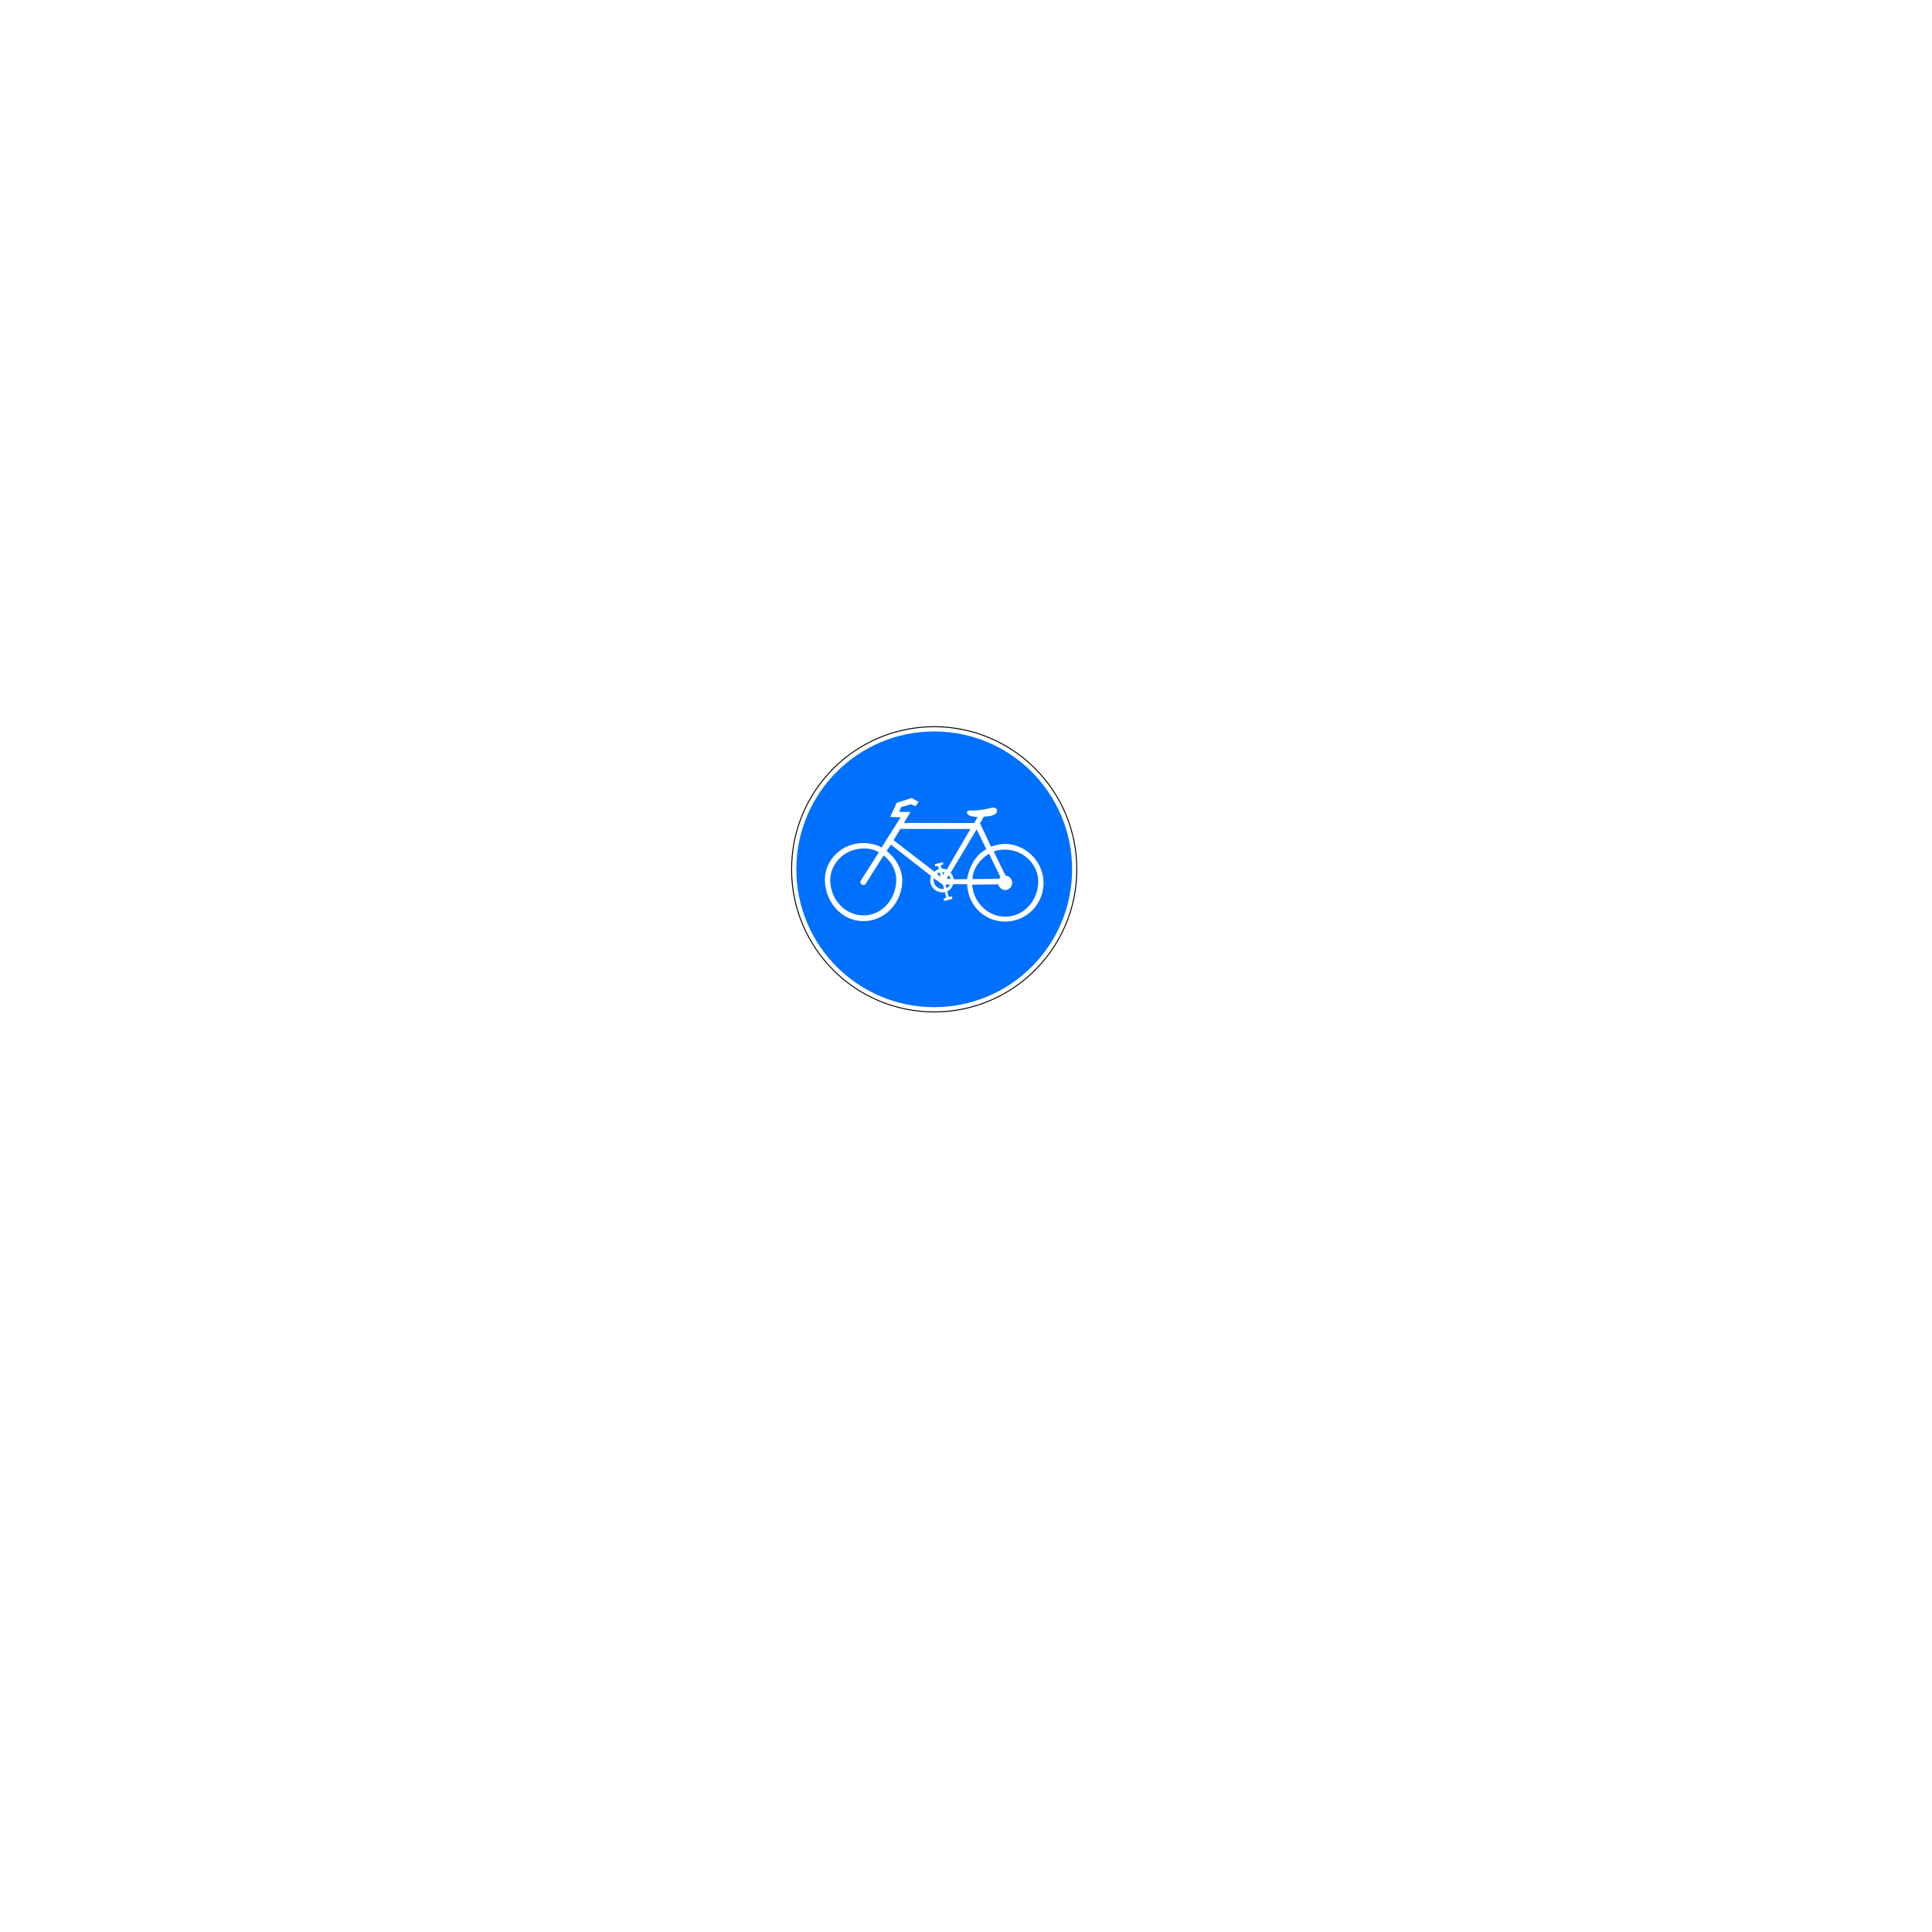
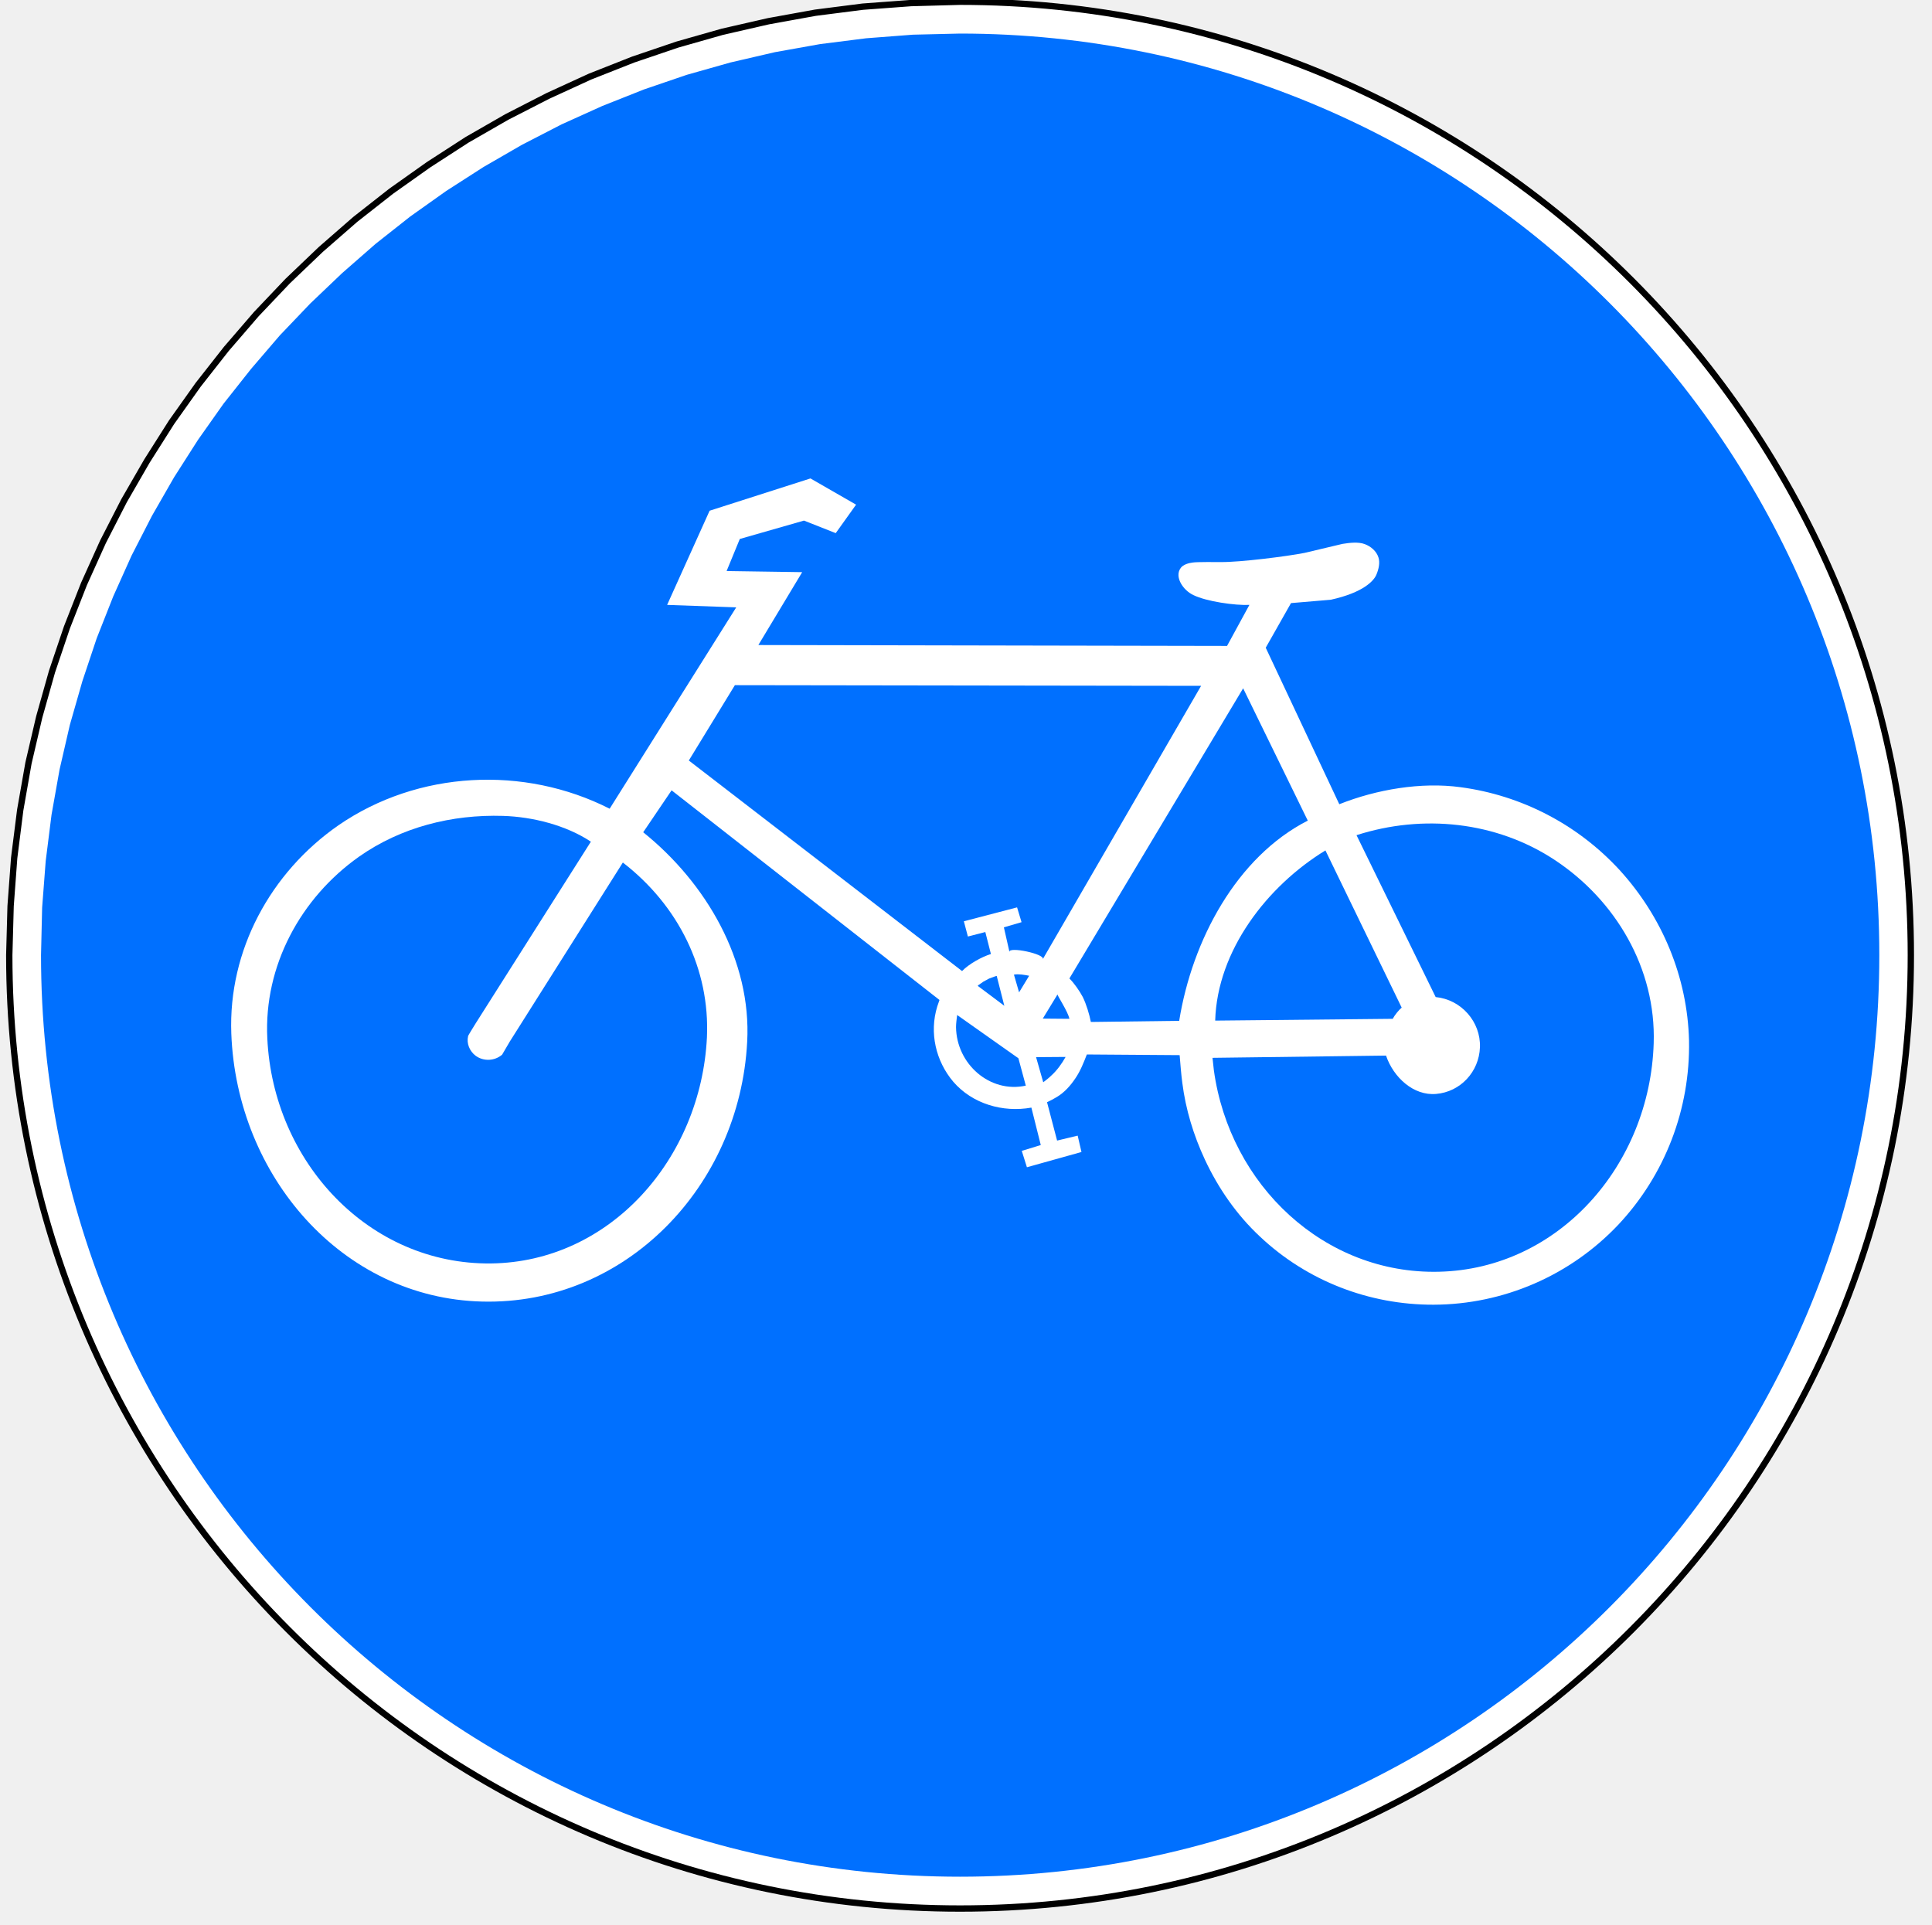
- <svg xmlns="http://www.w3.org/2000/svg" version="1.1" baseProfile="full" id="body" width="8in" height="8in" viewBox="0 0 1 1" preserveAspectRatio="none">
-   <rect id="background" x="0" y="0" width="1" height="1" stroke="none" fill="white" />
+ <svg xmlns="http://www.w3.org/2000/svg" version="1.1" baseProfile="full" id="body" width="256" height="255" viewBox="0.409 0.376 0.15 0.149" preserveAspectRatio="none" data-normalized="artwork-bounds">
  <g id="content" transform="translate(-0.03125,1.1875) scale(1,-1) scale(0.0017361) " xml:space="preserve" stroke="black" stroke-linecap="butt" stroke-linejoin="miter" stroke-miterlimit="10.433" stroke-dasharray="none" stroke-dashoffset="0" stroke-opacity="1" fill="none" fill-rule="evenodd" fill-opacity="1" font-style="normal" font-variant="normal" font-weight="normal" font-stretch="normal" font-size-adjust="none" letter-spacing="normal" word-spacing="normal" text-anchor="start">
    <path d="M296.52,467.35 L294.33,467.29 L292.17,467.13 L290.05,466.86 L287.95,466.48 L285.89,466.01 L283.88,465.44 L281.9,464.77 L279.97,464.01 L278.09,463.15 L276.25,462.21 L274.47,461.19 L272.75,460.08 L271.08,458.9 L269.47,457.64 L267.93,456.3 L266.45,454.89 L265.05,453.42 L263.71,451.87 L262.45,450.27 L261.26,448.6 L260.16,446.87 L259.13,445.09 L258.19,443.26 L257.34,441.38 L256.58,439.45 L255.91,437.47 L255.34,435.45 L254.86,433.4 L254.49,431.3 L254.22,429.17 L254.06,427.02 L254,424.83 C254,401.35,273.04,382.31,296.52,382.31 C320,382.31,339.04,401.35,339.04,424.83 C339.04,448.3,320,467.35,296.52,467.35 Z " stroke="white" stroke-width="0" stroke-linejoin="round" fill="white" fill-rule="nonzero" />
    <path d="M296.52,467.35 L294.33,467.29 L292.17,467.13 L290.05,466.86 L287.95,466.48 L285.89,466.01 L283.88,465.44 L281.9,464.77 L279.97,464.01 L278.09,463.15 L276.25,462.21 L274.47,461.19 L272.75,460.08 L271.08,458.9 L269.47,457.64 L267.93,456.3 L266.45,454.89 L265.05,453.42 L263.71,451.87 L262.45,450.27 L261.26,448.6 L260.16,446.87 L259.13,445.09 L258.19,443.26 L257.34,441.38 L256.58,439.45 L255.91,437.47 L255.34,435.45 L254.86,433.4 L254.49,431.3 L254.22,429.17 L254.06,427.02 L254,424.83 C254,401.35,273.04,382.31,296.52,382.31 C320,382.31,339.04,401.35,339.04,424.83 C339.04,448.3,320,467.35,296.52,467.35 Z " stroke-width="0.283" stroke-linejoin="round" />
    <path d="M296.52,465.93 L294.41,465.88 L292.32,465.72 L290.26,465.46 L288.24,465.1 L286.25,464.64 L284.3,464.09 L282.39,463.44 L280.52,462.7 L278.7,461.88 L276.93,460.97 L275.21,459.98 L273.54,458.91 L271.93,457.77 L270.38,456.55 L268.89,455.25 L267.46,453.89 L266.1,452.47 L264.81,450.97 L263.58,449.42 L262.44,447.81 L261.37,446.14 L260.38,444.42 L259.47,442.65 L258.65,440.83 L257.91,438.96 L257.27,437.05 L256.71,435.1 L256.25,433.11 L255.89,431.09 L255.63,429.03 L255.47,426.95 L255.42,424.83 C255.42,402.13,273.82,383.73,296.52,383.73 C319.22,383.73,337.63,402.13,337.63,424.83 C337.63,447.53,319.22,465.93,296.52,465.93 Z " stroke="#0070ff" stroke-width="0" fill="#0070ff" fill-rule="nonzero" />
    <path d="M285.32,444.65 L289.83,446.09 L291.87,444.92 L290.96,443.65 L289.54,444.21 L286.67,443.39 L286.08,441.96 L289.46,441.91 L287.5,438.66 L308.46,438.62 L309.46,440.45 H309.46 C308.82,440.42,307.54,440.6,306.95,440.89 C306.5,441.1,306.09,441.7,306.39,442.1 C306.5,442.25,306.75,442.32,306.93,442.34 C307.11,442.37,308,442.36,308.19,442.36 C309.02,442.35,311.12,442.61,311.93,442.77 H311.93 L313.62,443.17 H313.62 C313.93,443.22,314.33,443.27,314.62,443.16 C314.89,443.06,315.14,442.85,315.23,442.57 C315.31,442.33,315.24,442.04,315.14,441.8 C315.03,441.53,314.56,441,313.1,440.68 H313.1 L311.32,440.53 L310.19,438.54 L313.48,431.56 H313.48 C315.14,432.22,317.14,432.56,318.9,432.32 C321.62,431.96,324.14,430.66,326.02,428.62 C327.92,426.54,329.05,423.85,329.12,421.02 C329.18,417.96,328.04,415.02,325.96,412.81 C323.8,410.53,320.81,409.25,317.7,409.24 C314.82,409.23,312.03,410.3,309.92,412.29 C308.89,413.25,308.07,414.43,307.47,415.71 C306.96,416.8,306.61,417.95,306.46,419.13 C306.41,419.49,306.37,420.01,306.34,420.37 H306.34 L302.19,420.4 H302.19 C302.05,420.04,301.9,419.66,301.68,419.34 C301.46,419.01,301.19,418.71,300.86,418.51 C300.73,418.43,300.54,418.33,300.41,418.27 H300.41 L300.86,416.56 L301.78,416.78 L301.95,416.05 L299.51,415.37 L299.28,416.1 L300.13,416.36 L299.71,418.03 H299.71 C298.43,417.8,297.07,418.2,296.22,419.18 C295.43,420.11,295.14,421.37,295.5,422.54 C295.53,422.62,295.57,422.75,295.6,422.83 H295.6 L283.62,432.18 L282.35,430.31 H282.35 C285.17,428.05,287.2,424.58,287,420.96 C286.66,414.49,281.53,409.22,275.15,409.38 C268.89,409.53,264.17,414.98,263.93,421.33 C263.79,425.05,265.69,428.52,268.72,430.62 C272.27,433.06,277.02,433.3,280.85,431.36 H280.85 L286.51,440.34 L283.42,440.45 L285.32,444.65 Z " stroke="white" stroke-width="0" fill="white" fill-rule="nonzero" />
    <path d="M276.38,420.97 L281.44,428.96 H281.44 C283.93,427.04,285.34,424.2,285.2,421.16 C284.93,415.75,280.87,411.14,275.54,411.08 C270.09,411.02,265.8,415.6,265.54,421.12 C265.38,424.35,267.03,427.38,269.64,429.22 C271.52,430.54,273.8,431.11,276.08,431.04 C277.41,431,278.91,430.62,280.01,429.89 H280.01 L274.86,421.79 H274.86 C274.85,421.77,274.52,421.25,274.52,421.22 C274.44,420.89,274.59,420.54,274.86,420.34 C275.22,420.08,275.71,420.11,276.04,420.39 H276.04 L276.38,420.97 Z " stroke="#0070ff" stroke-width="0" fill="#0070ff" fill-rule="nonzero" />
    <path d="M317.79,422.96 L314.25,430.18 H314.25 C317.22,431.13,320.49,430.79,323.09,429.09 C325.84,427.29,327.65,424.23,327.54,420.9 C327.37,415.46,323.29,410.83,317.93,410.71 C312.82,410.59,308.58,414.56,307.87,419.7 C307.85,419.86,307.83,420.09,307.81,420.25 H307.81 L315.57,420.35 H315.57 C315.9,419.38,316.8,418.55,317.81,418.64 C318.89,418.73,319.73,419.62,319.77,420.72 C319.81,421.86,318.93,422.85,317.79,422.96 Z " stroke="#0070ff" stroke-width="0" fill="#0070ff" fill-rule="nonzero" />
    <path d="M286.45,436.87 L307.3,436.84 L300.22,424.65 H300.22 C300.34,424.88,298.67,425.23,298.73,424.97 H298.73 L298.48,426.07 L299.27,426.3 L299.07,426.96 L296.69,426.34 L296.87,425.66 L297.65,425.86 L297.9,424.88 H297.9 C297.48,424.75,296.91,424.43,296.61,424.12 H296.61 L284.39,433.51 L286.45,436.87 Z " stroke="#0070ff" stroke-width="0" fill="#0070ff" fill-rule="nonzero" />
    <path d="M309.18,436.73 L312.07,430.83 H312.07 C308.89,429.21,306.9,425.5,306.32,421.9 H306.32 L302.37,421.85 H302.37 C302.3,422.2,302.17,422.63,302.01,422.96 C301.86,423.24,301.63,423.57,301.41,423.79 H301.41 L309.18,436.73 Z " stroke="#0070ff" stroke-width="0" fill="#0070ff" fill-rule="nonzero" />
    <path d="M312.86,429.5 L316.27,422.49 H316.27 C316.13,422.37,315.96,422.16,315.87,421.99 H315.87 L307.93,421.91 H307.93 C308.02,425.03,310.25,427.91,312.86,429.5 Z " stroke="#0070ff" stroke-width="0" fill="#0070ff" fill-rule="nonzero" />
    <path d="M296.39,422.16 L299.13,420.23 L299.46,419.01 H299.46 C297.86,418.66,296.36,419.97,296.34,421.62 C296.34,421.78,296.37,422,296.39,422.16 Z " stroke="#0070ff" stroke-width="0" fill="#0070ff" fill-rule="nonzero" />
    <polygon points="297.31,423.46 297.35,423.5 297.4,423.53 297.45,423.57 297.5,423.6 297.55,423.64 297.61,423.67 297.66,423.7 297.72,423.73 297.77,423.76 297.83,423.79 297.89,423.81 297.94,423.83 298,423.85 298.05,423.87 298.11,423.89 298.14,423.9 298.16,423.9 298.16,423.9 298.5,422.57 297.31,423.46 " stroke="#0070ff" stroke-width="0" fill="#0070ff" fill-rule="nonzero" />
    <path d="M299.16,423.17 L298.93,423.96 H298.93 C299.13,424,299.41,423.95,299.61,423.91 H299.61 L299.16,423.17 Z " stroke="#0070ff" stroke-width="0" fill="#0070ff" fill-rule="nonzero" />
    <path d="M300.22,422 L300.88,423.08 H300.88 C300.85,423.05,301.35,422.31,301.41,421.99 H301.41 L300.22,422 Z " stroke="#0070ff" stroke-width="0" fill="#0070ff" fill-rule="nonzero" />
    <path d="M299.92,420.28 L301.24,420.29 H301.24 C301.08,420,300.85,419.68,300.59,419.45 C300.5,419.36,300.35,419.24,300.24,419.16 H300.24 L299.92,420.28 Z " stroke="#0070ff" stroke-width="0" fill="#0070ff" fill-rule="nonzero" />
  </g>
</svg>
